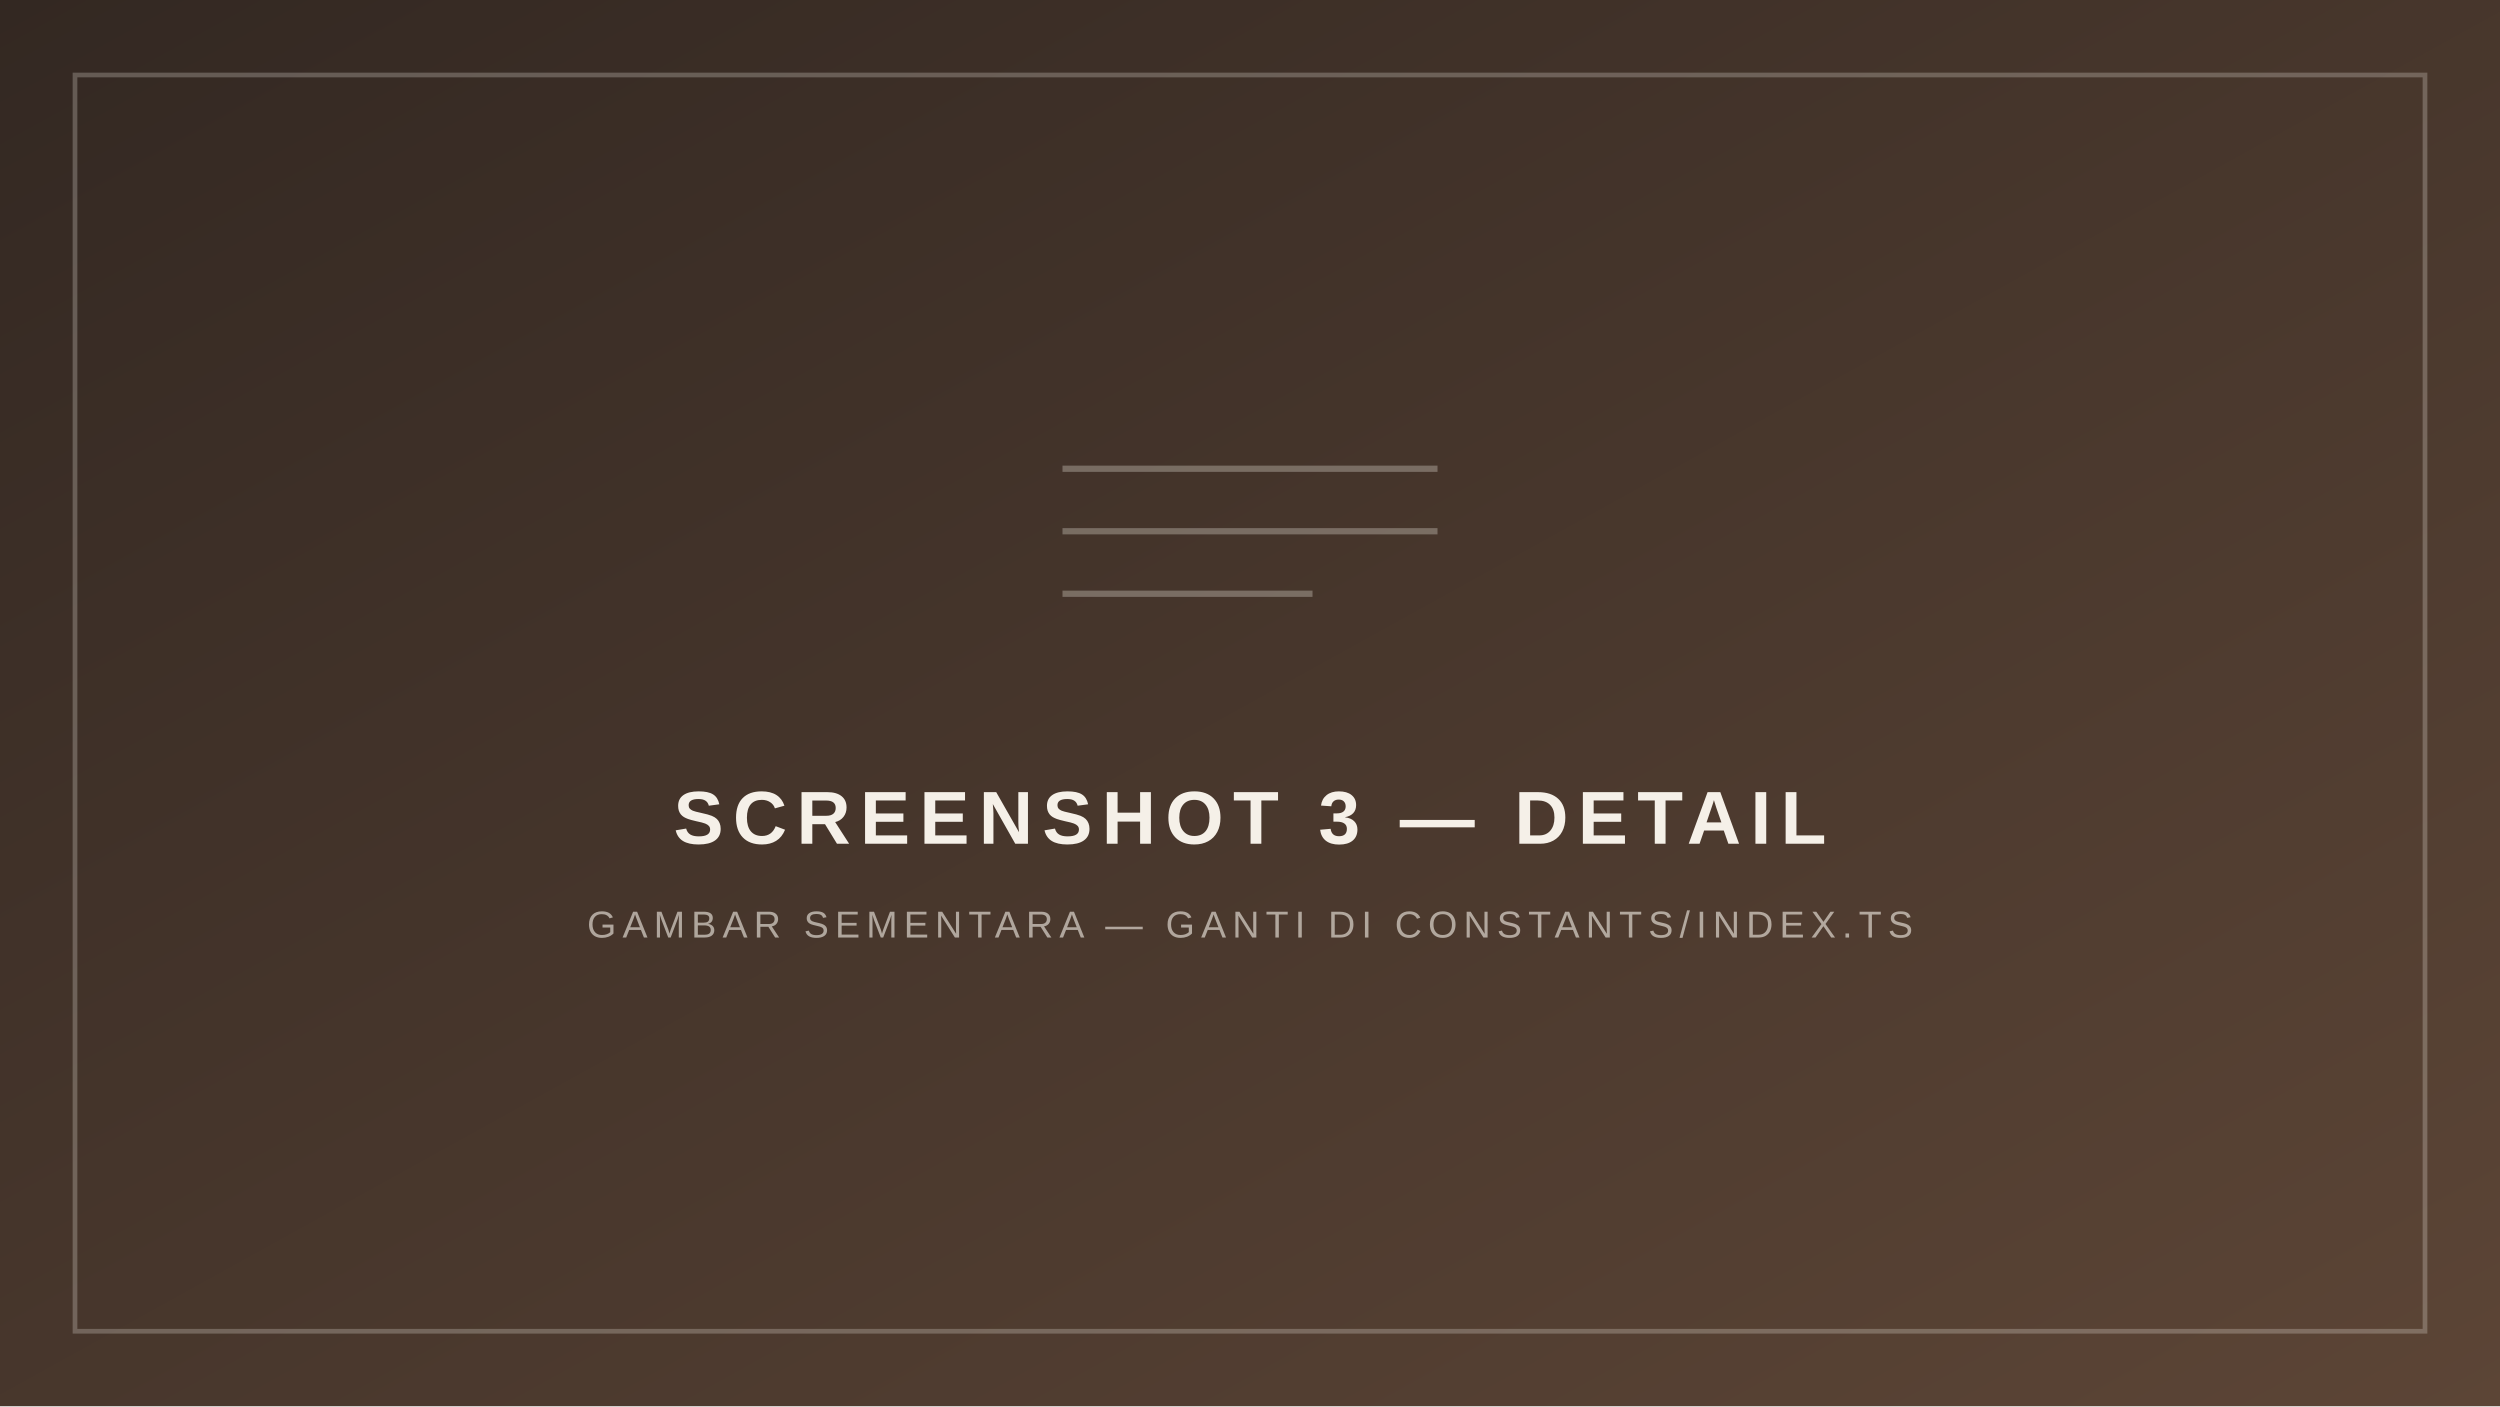
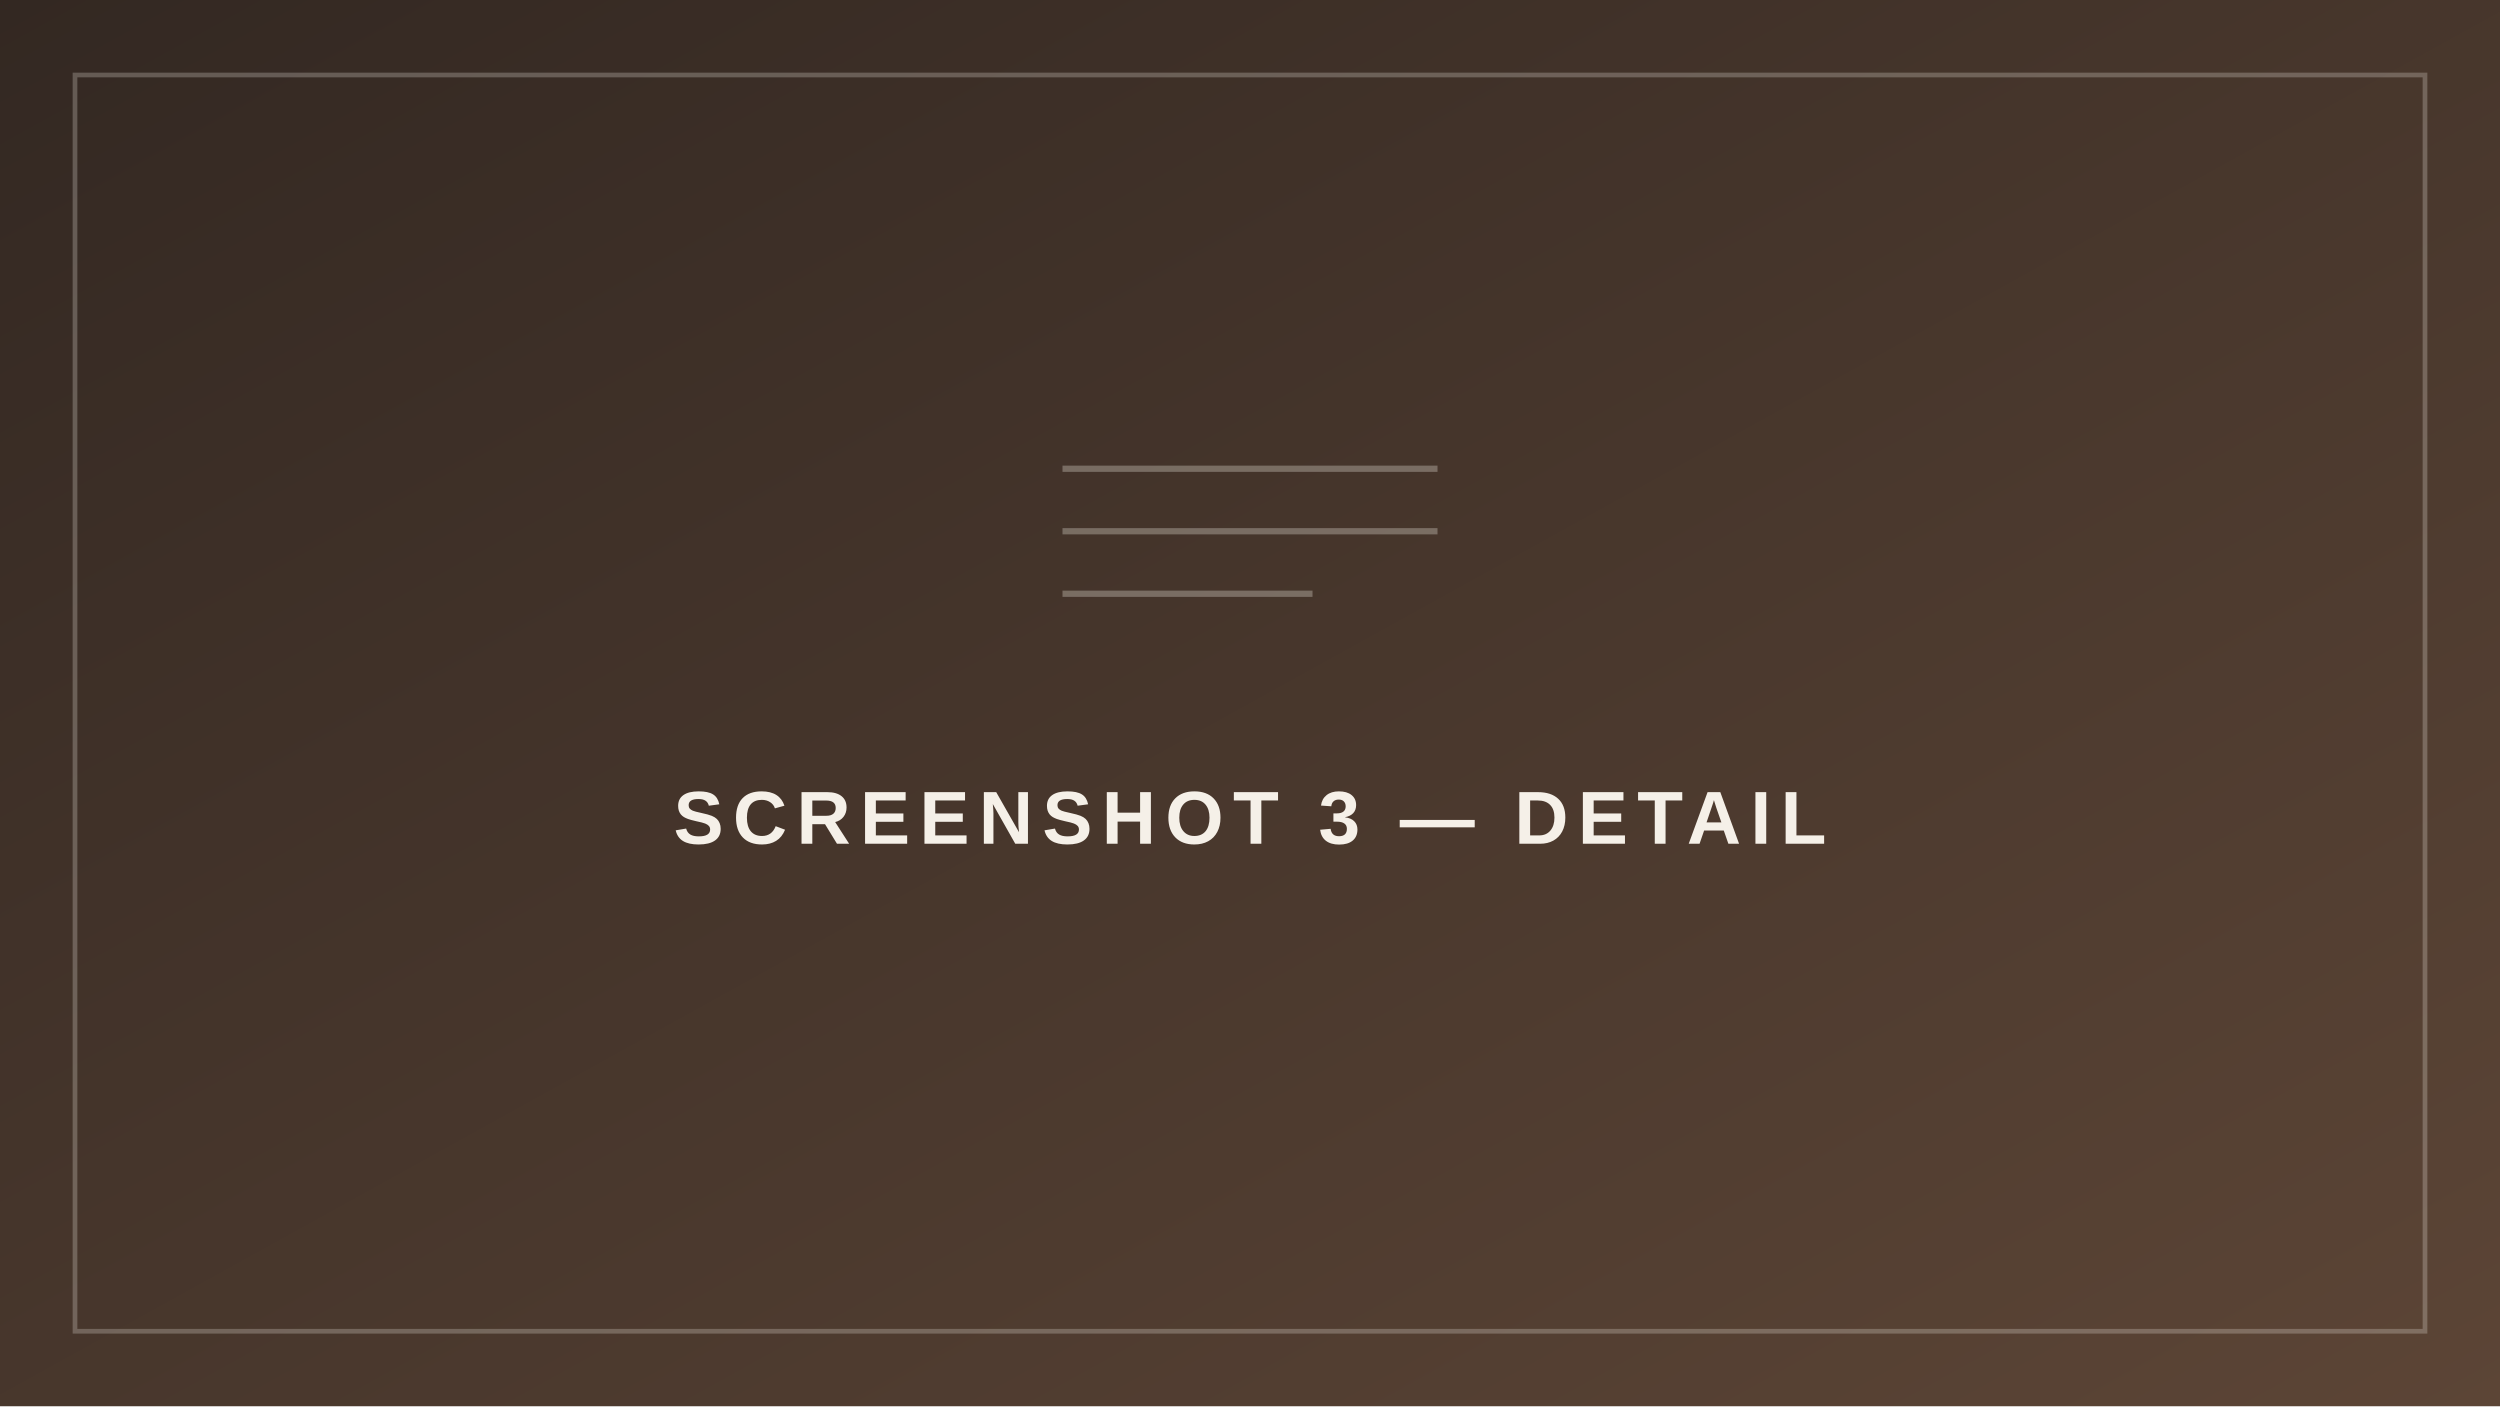
<svg xmlns="http://www.w3.org/2000/svg" viewBox="0 0 800 450" width="800" height="450">
  <defs>
    <linearGradient id="bg3" x1="0" y1="0" x2="1" y2="1">
      <stop offset="0%" stop-color="#332822" />
      <stop offset="100%" stop-color="#5c4536" />
    </linearGradient>
  </defs>
  <rect width="800" height="450" fill="url(#bg3)" />
  <rect x="24" y="24" width="752" height="402" fill="none" stroke="#f5f0e8" stroke-opacity="0.25" stroke-width="1.5" />
  <line x1="340" y1="150" x2="460" y2="150" stroke="#f5f0e8" stroke-opacity="0.3" stroke-width="2" />
  <line x1="340" y1="170" x2="460" y2="170" stroke="#f5f0e8" stroke-opacity="0.3" stroke-width="2" />
  <line x1="340" y1="190" x2="420" y2="190" stroke="#f5f0e8" stroke-opacity="0.3" stroke-width="2" />
  <text x="400" y="270" font-family="Arial, sans-serif" font-size="24" font-weight="700" fill="#f5f0e8" text-anchor="middle" letter-spacing="3">SCREENSHOT 3 — DETAIL</text>
-   <text x="400" y="300" font-family="Arial, sans-serif" font-size="12" fill="#f5f0e8" fill-opacity="0.6" text-anchor="middle" letter-spacing="2">GAMBAR SEMENTARA — GANTI DI CONSTANTS/INDEX.TS</text>
</svg>
